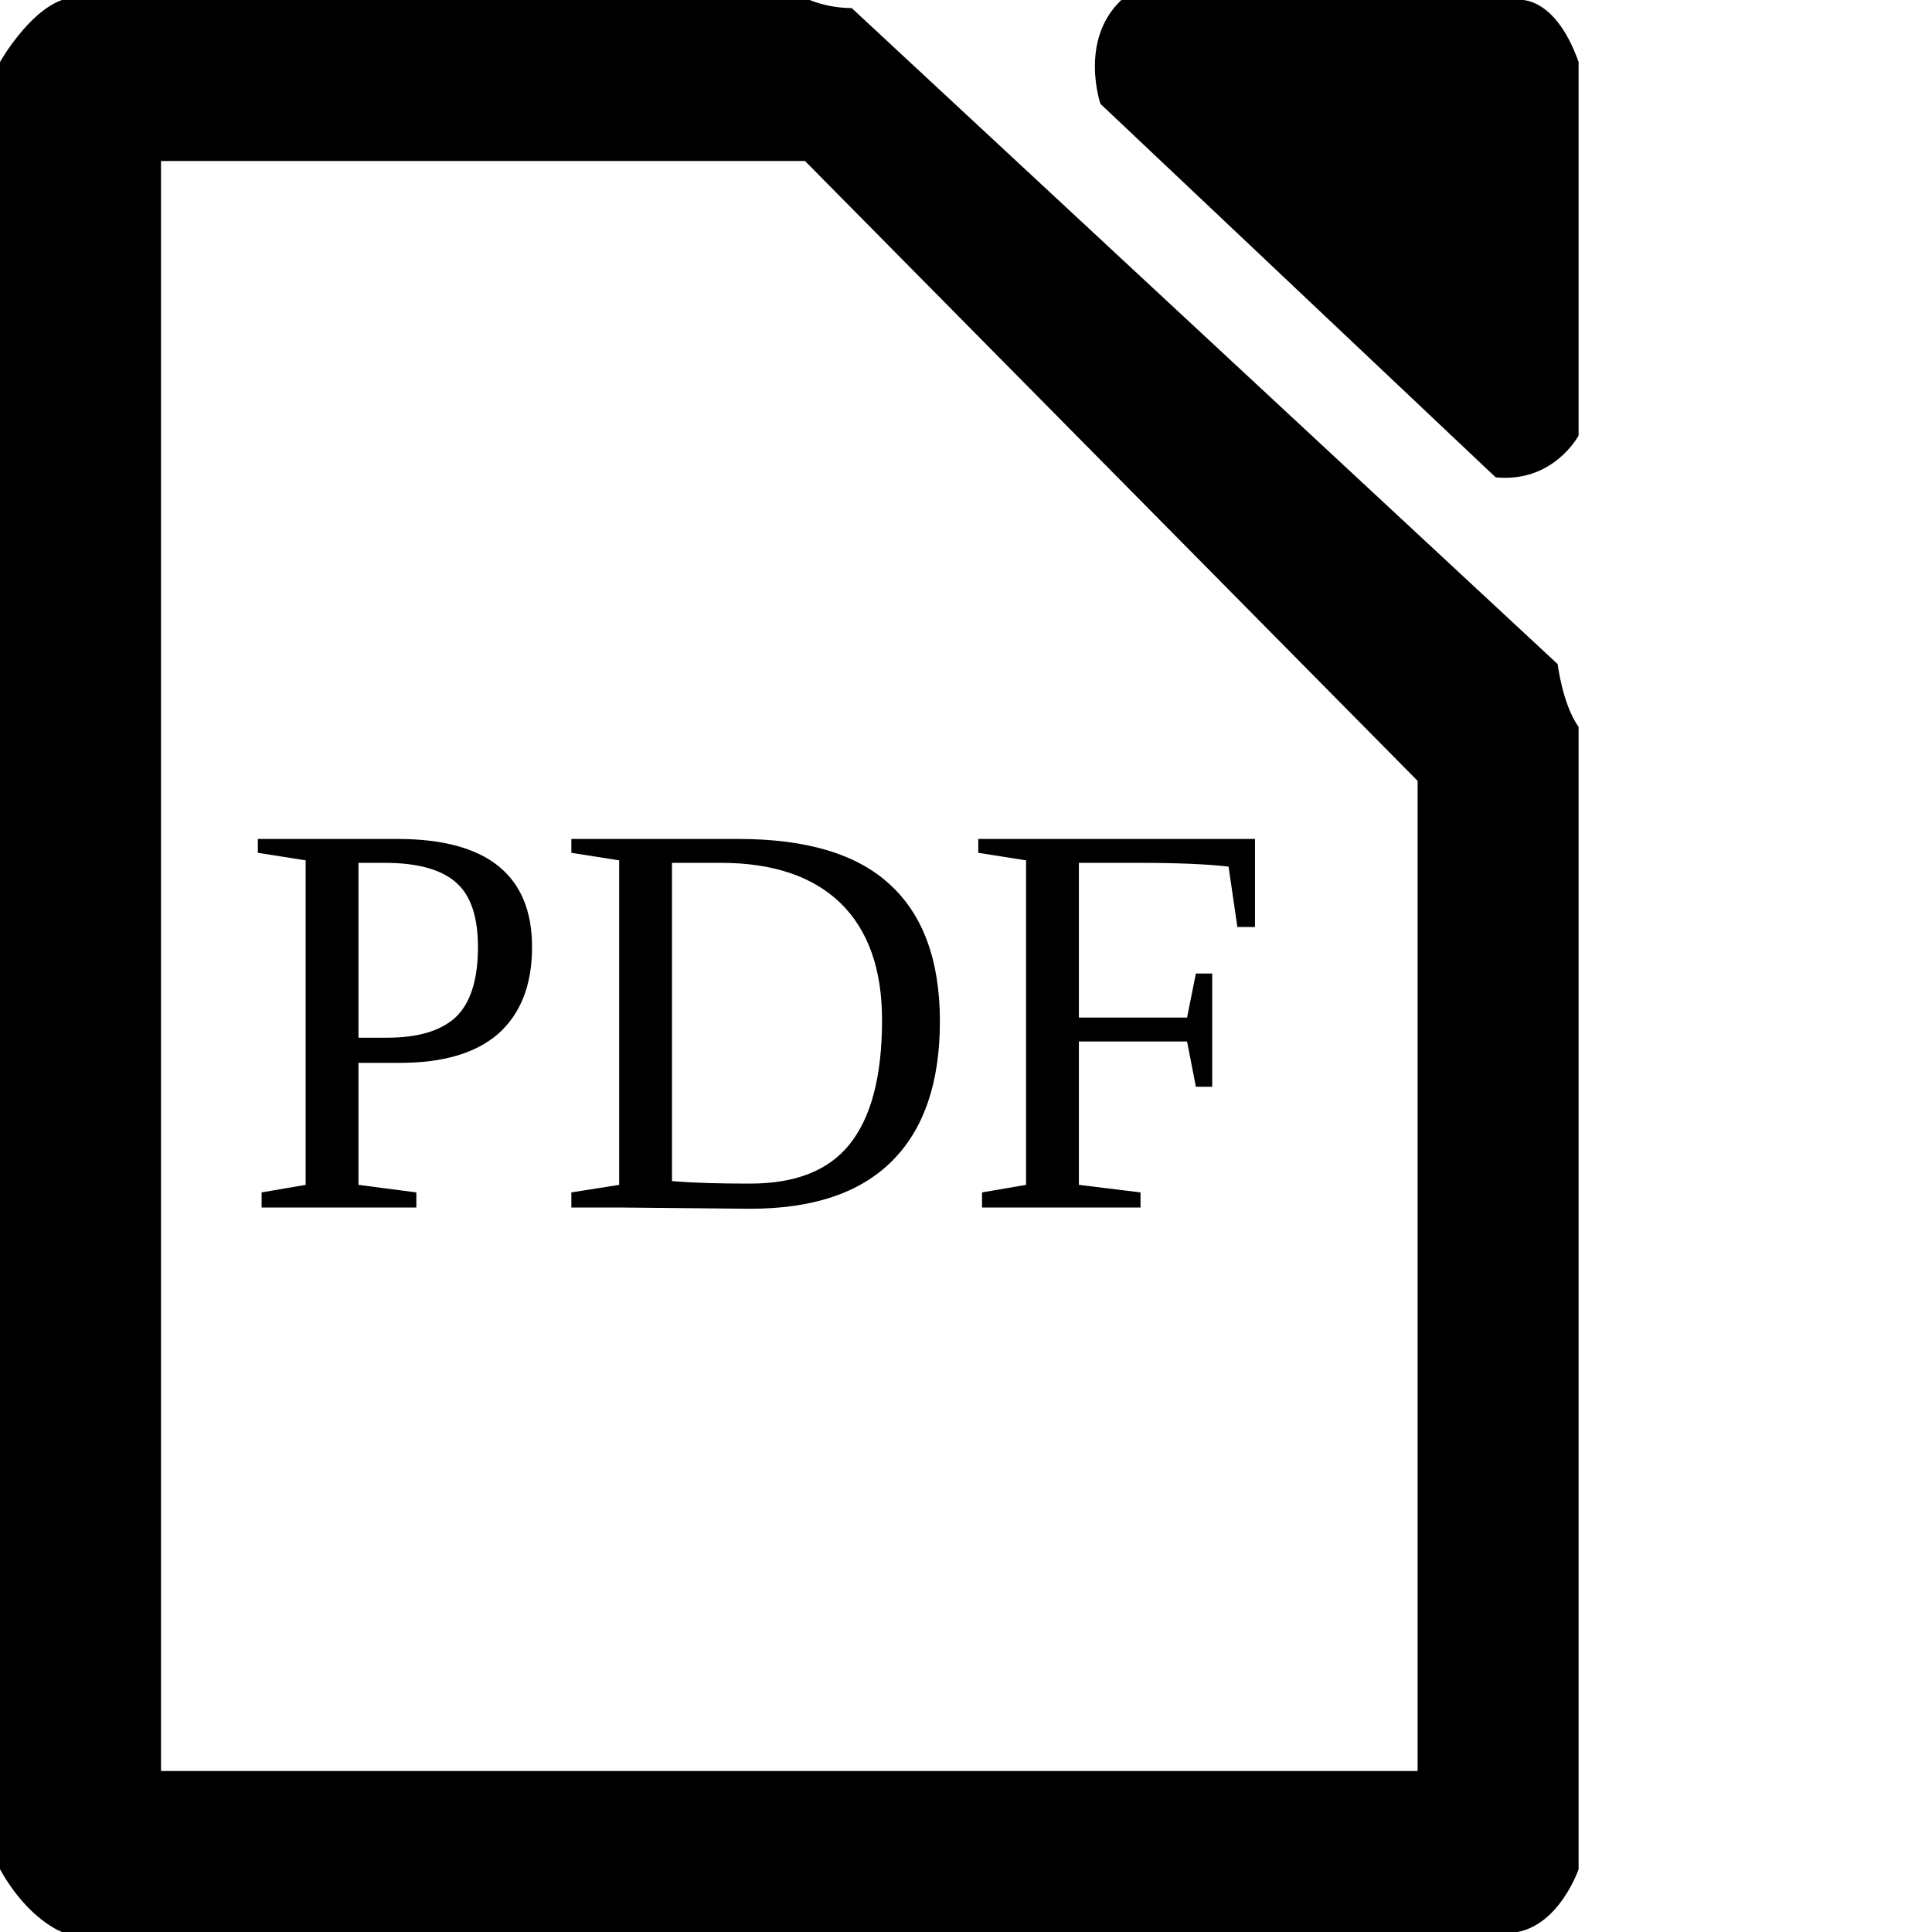
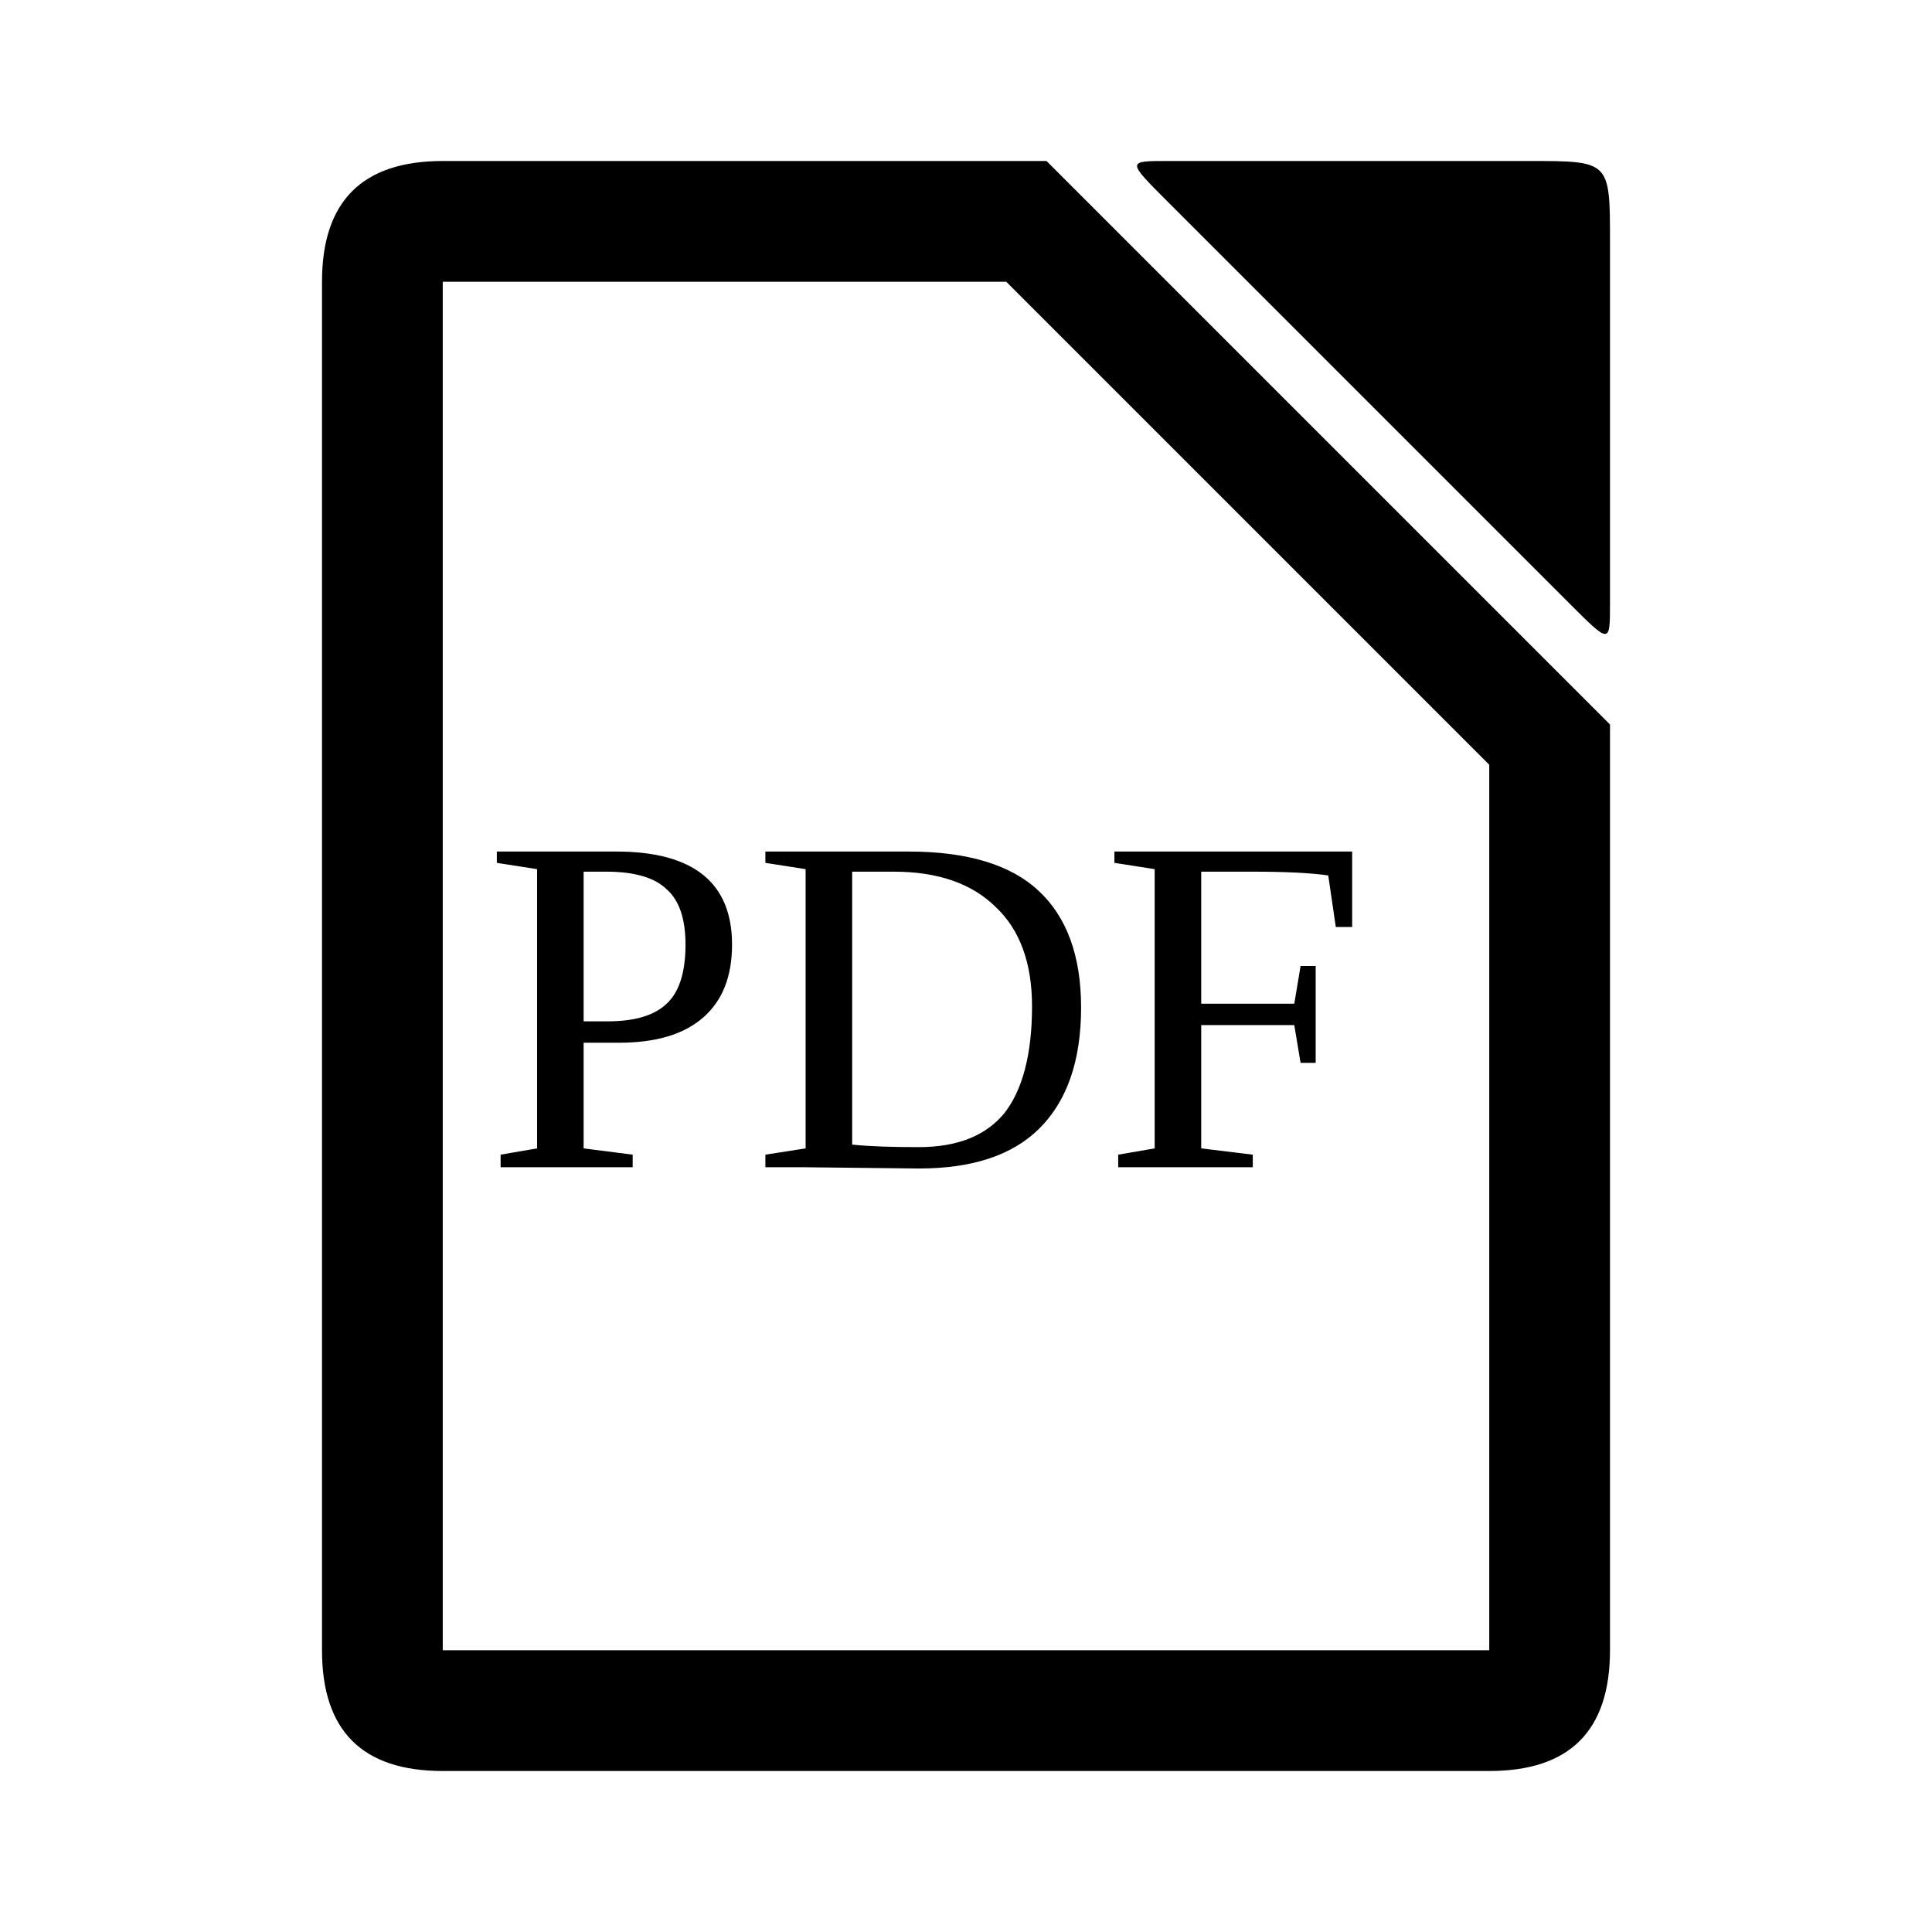
<svg xmlns="http://www.w3.org/2000/svg" width="24" height="24" viewBox="0 0 24 24">
-   <path d="M 0.77,0 L 10.06,0 C 10.06,0 10.28,0.1 10.58,0.1 L 19.35,8.25  C 19.35,8.25 19.41,8.75 19.61,9.03 L 19.61,23.22 C 19.61,23.22 19.3,24.13 18.58,24  L 0.77,24 C 0.77,24 0.35,23.85 0,23.22 L 0,0.77 C 0,0.77 0.35,0.15 0.77,0  M 2,2 L 2,22 L 17.61,22 L 17.61,9.7 L 10,2 z  M 13.93,0 L 18.83,0 C 18.83,0 19.3,-0.1 19.61,0.77 L 19.61,5.41  C 19.61,5.41 19.3,6 18.58,5.93 L 13.67,1.29 C 13.67,1.29 13.4,0.5 13.93,0 z" />
-   <text x="3" y="15" font-size="7">PDF</text>
+   <path d="m 18.5,20.5 v -11 l -6,-6 h -7 v 17 M 13,2 20,9 v 11.5 c 0,1 -0.5,1.5 -1.5,1.5 H 5.5 C 4.5,22 4,21.5 4,20.5 V 3.5 C 4,2.5 4.5,2 5.5,2" />
+   <path d="M 14.5,2.5 C 14,2 14,2 14.5,2 H 19 c 1,0 1,0 1,1 v 4.5 c 0,0.5 0,0.5 -0.5,0" />
+   <text font-size="6" x="6" y="14.5">PDF</text>
</svg>
